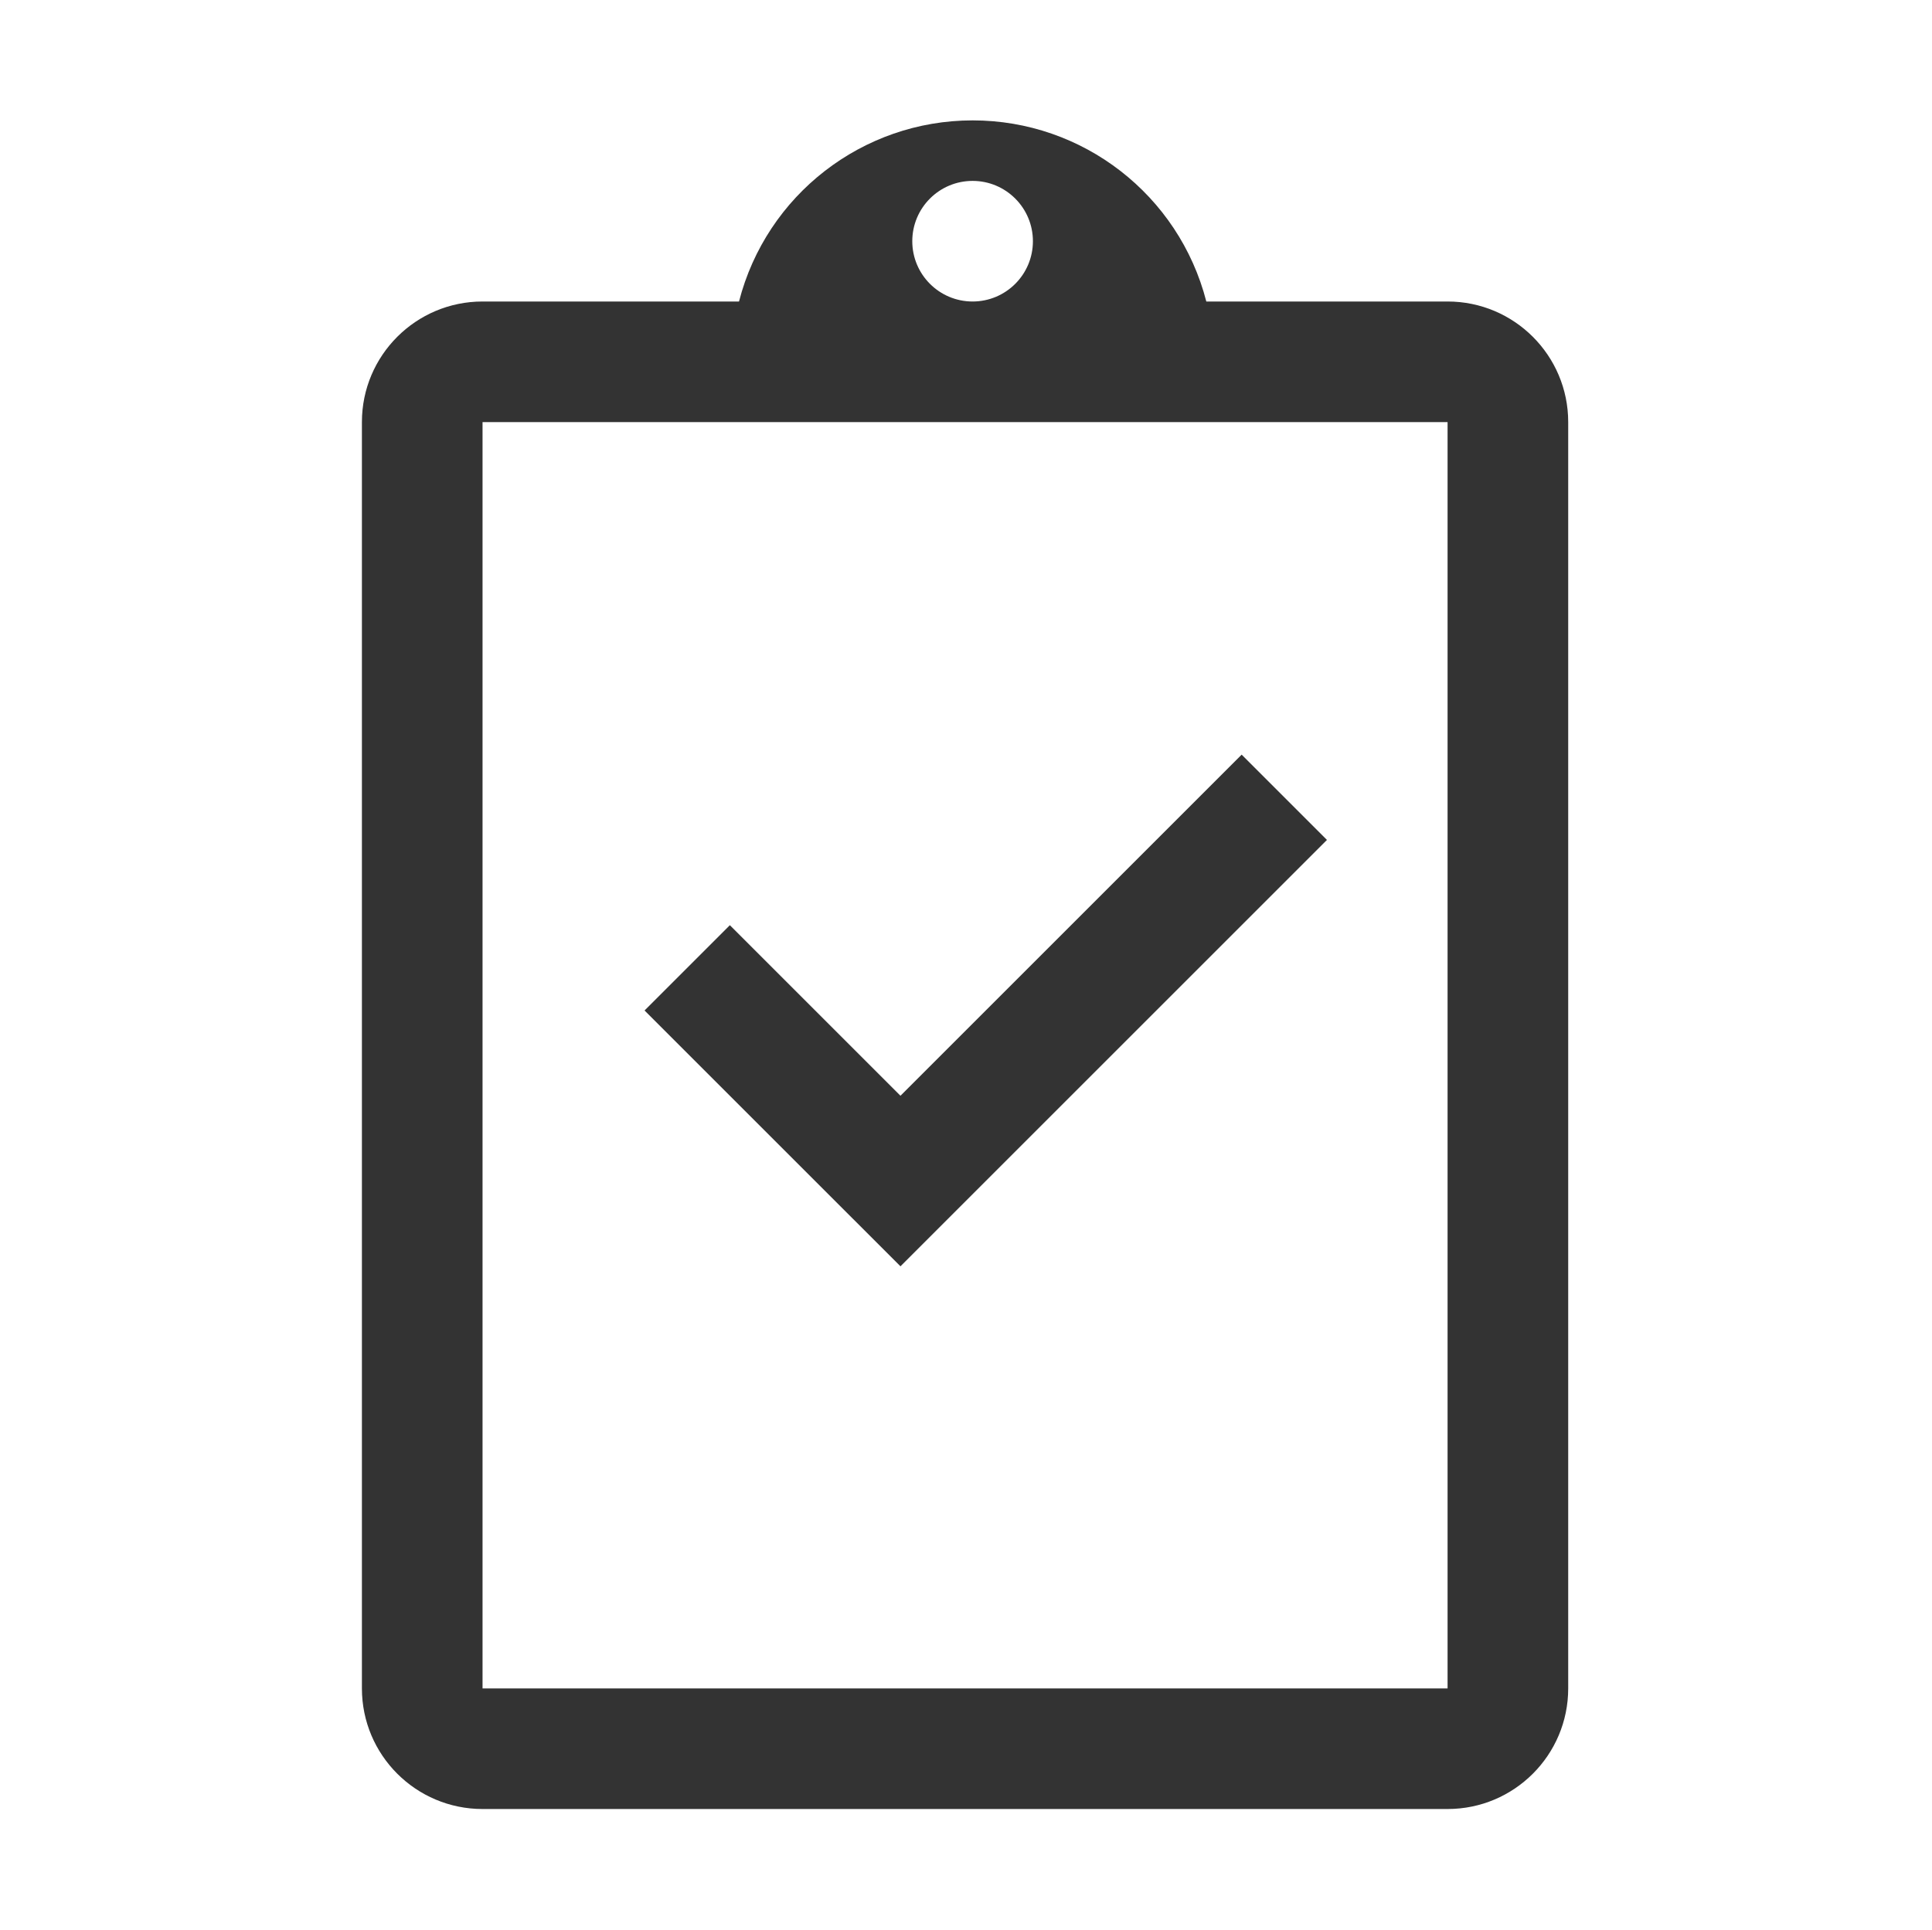
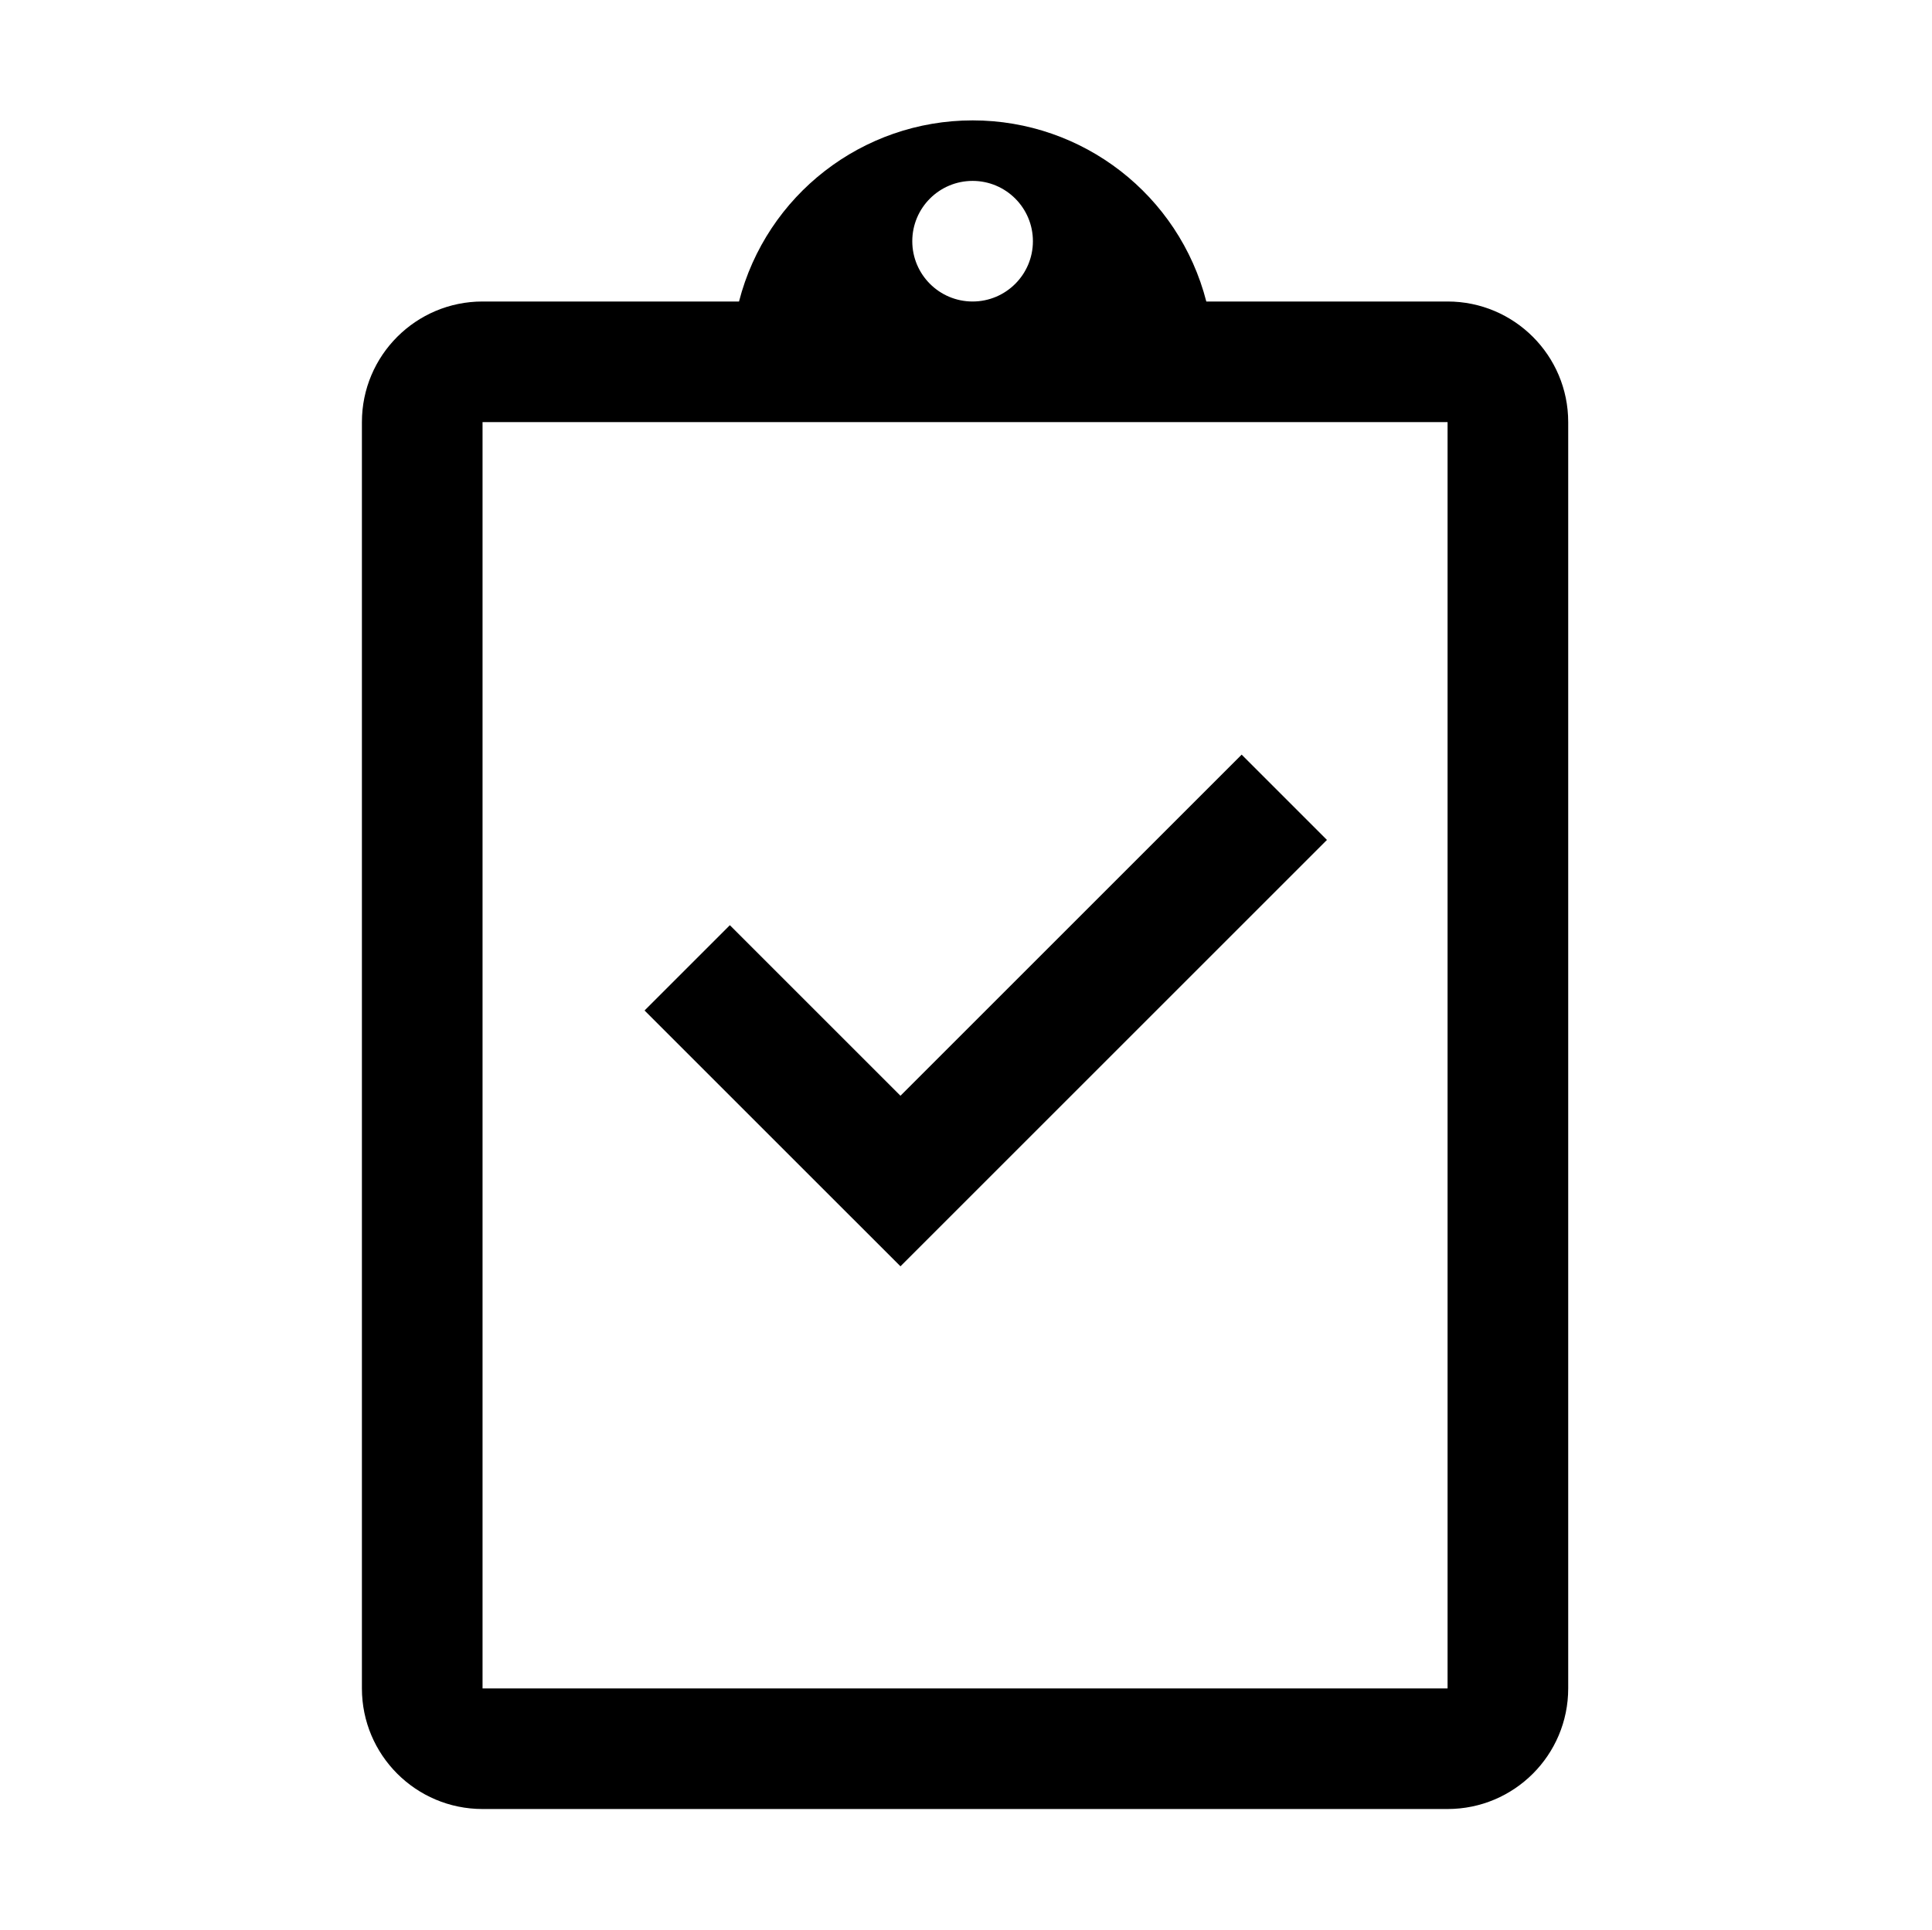
<svg xmlns="http://www.w3.org/2000/svg" class="icon" width="200px" height="199.80px" viewBox="0 0 1025 1024" version="1.1">
-   <path fill="#333333" d="M768 160H640a128 128 0 0 0-247.93 0H256a64 64 0 0 0-64 64v672a64 64 0 0 0 64 64h512a64 64 0 0 0 64-64V224a64 64 0 0 0-64-64zM516 96a32 32 0 1 1-32 32 32 32 0 0 1 32-32z m252 800H256V224h512zM477.73 672l45.25-45.25L704 445.73l-45.25-45.26-181.02 181.02-90.51-90.51-45.26 45.26 90.51 90.51L477.73 672z" />
+   <path label-width="8em" d="M768 160H640a128 128 0 0 0-247.93 0H256a64 64 0 0 0-64 64v672a64 64 0 0 0 64 64h512a64 64 0 0 0 64-64V224a64 64 0 0 0-64-64zM516 96a32 32 0 1 1-32 32 32 32 0 0 1 32-32z m252 800H256V224h512zM477.73 672l45.25-45.25L704 445.73l-45.25-45.26-181.02 181.02-90.51-90.51-45.26 45.26 90.51 90.51L477.73 672z" />
</svg>
